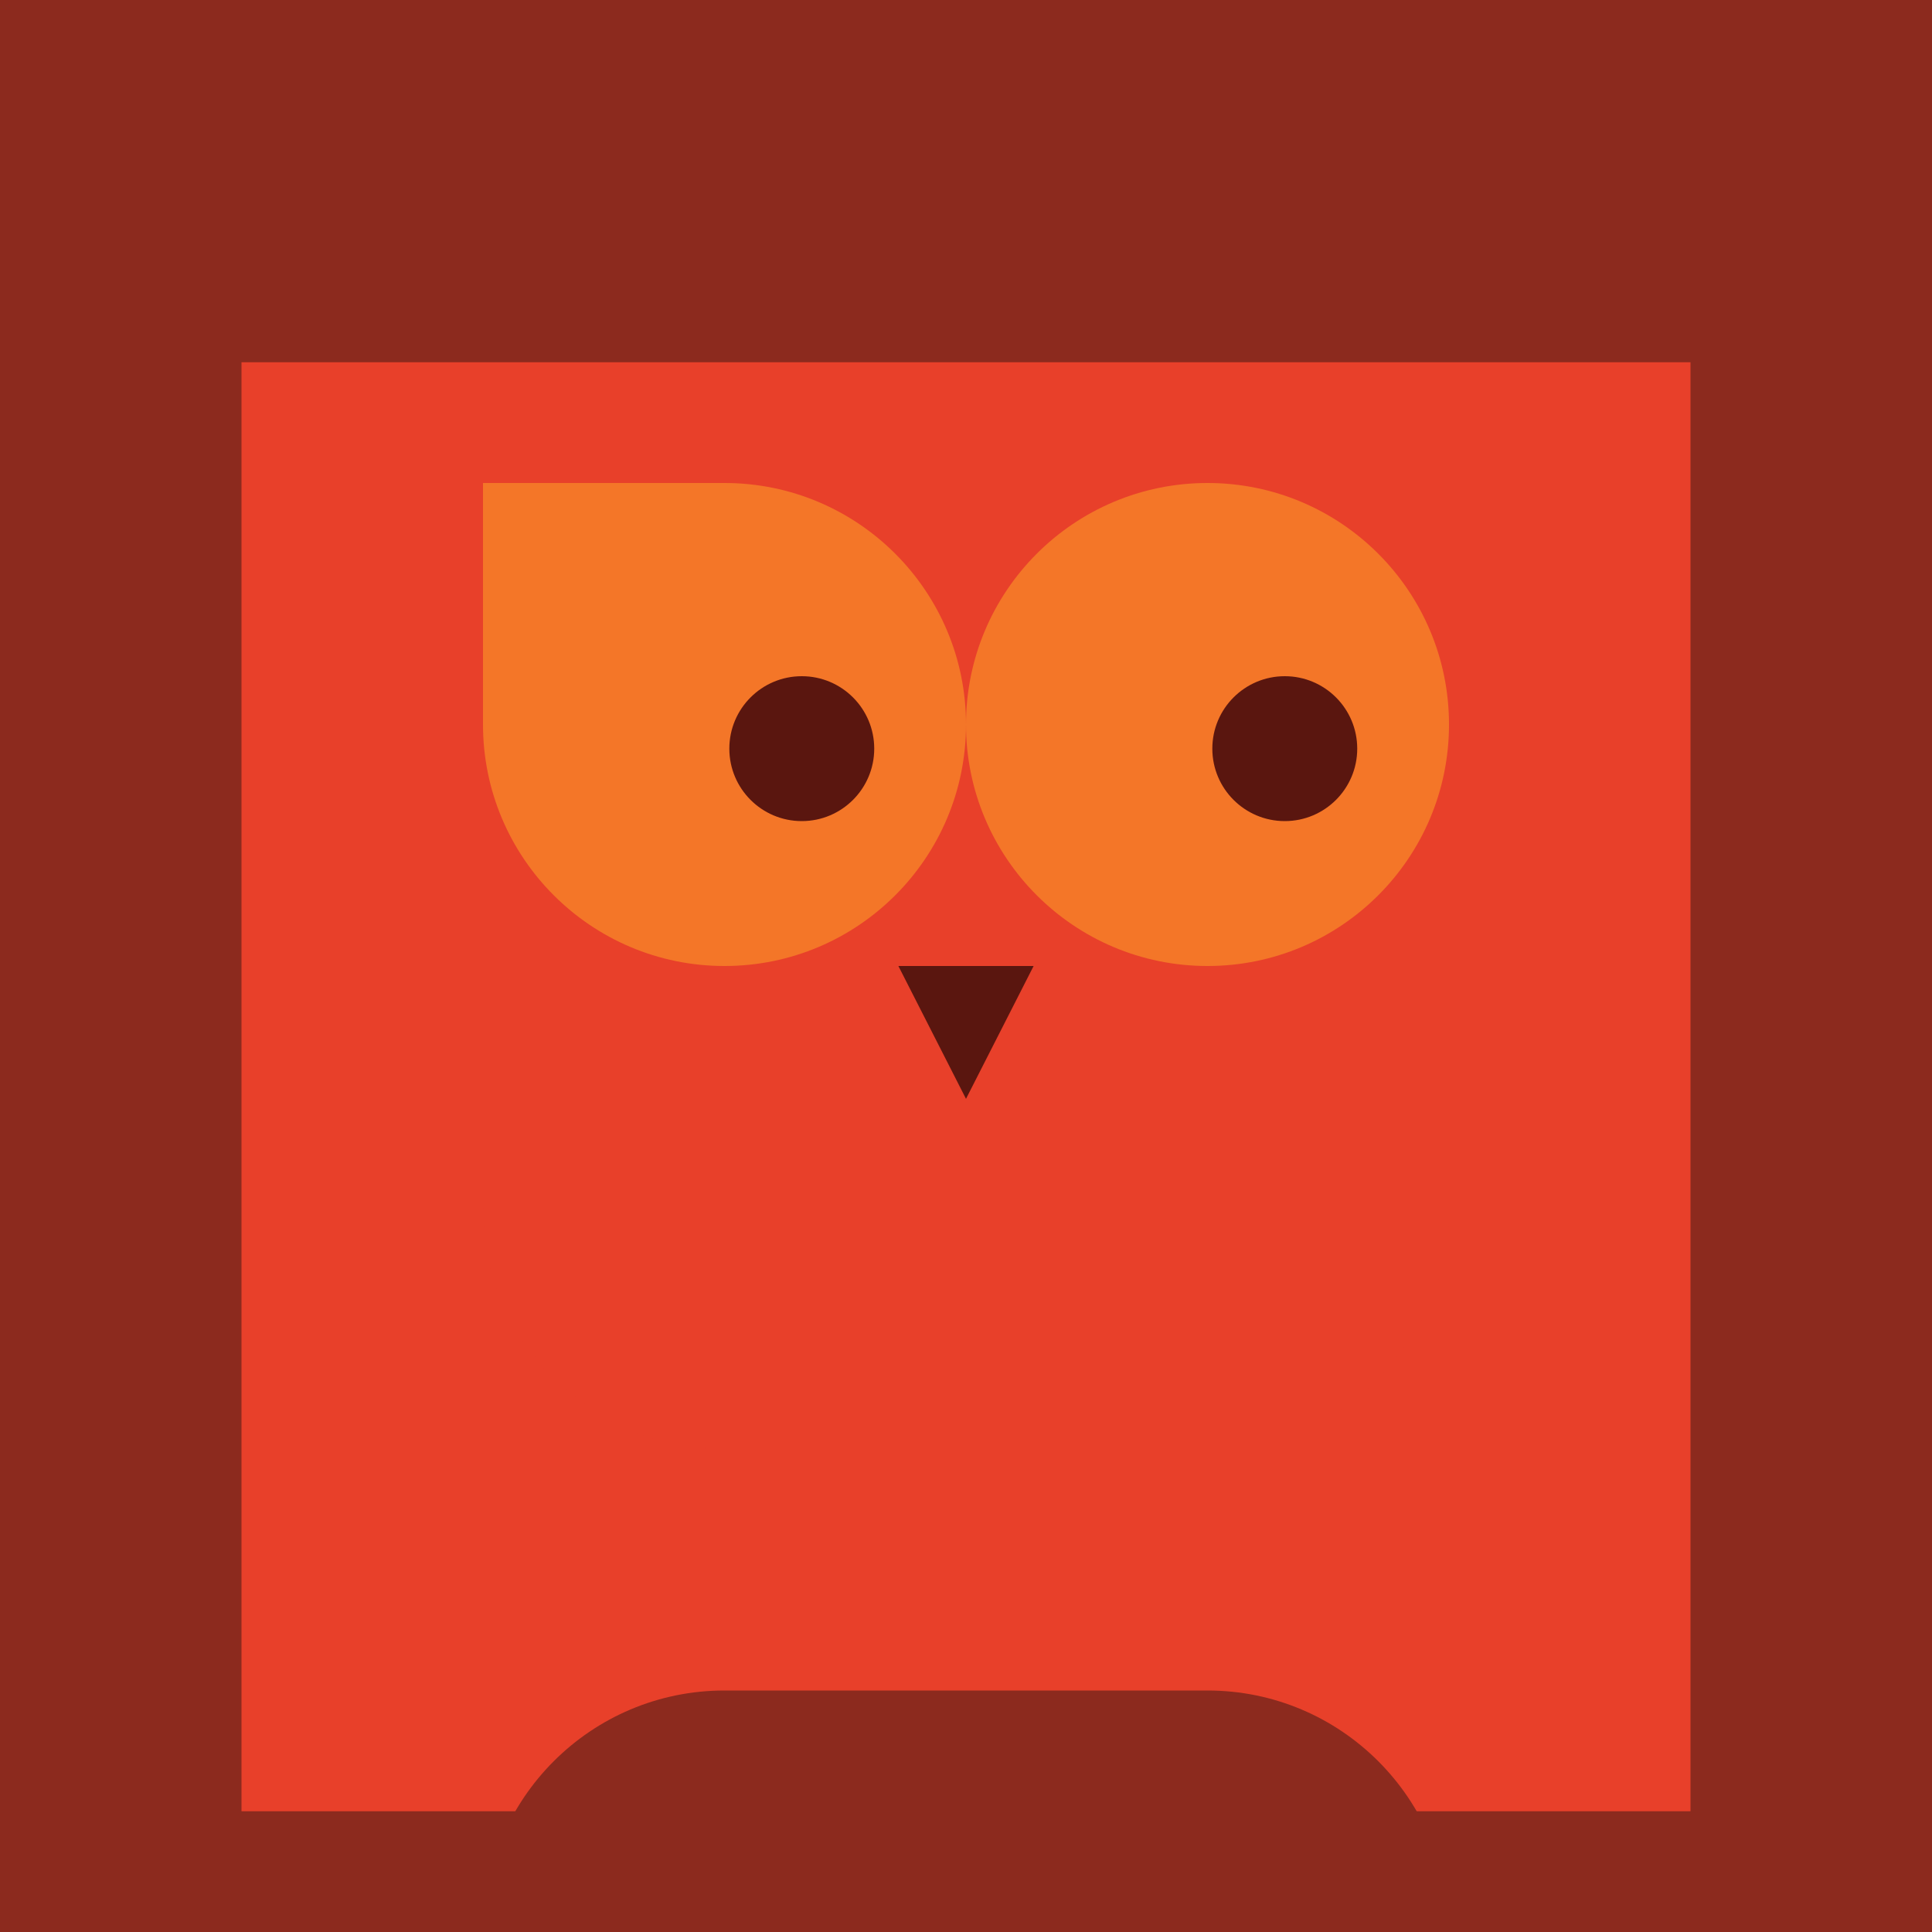
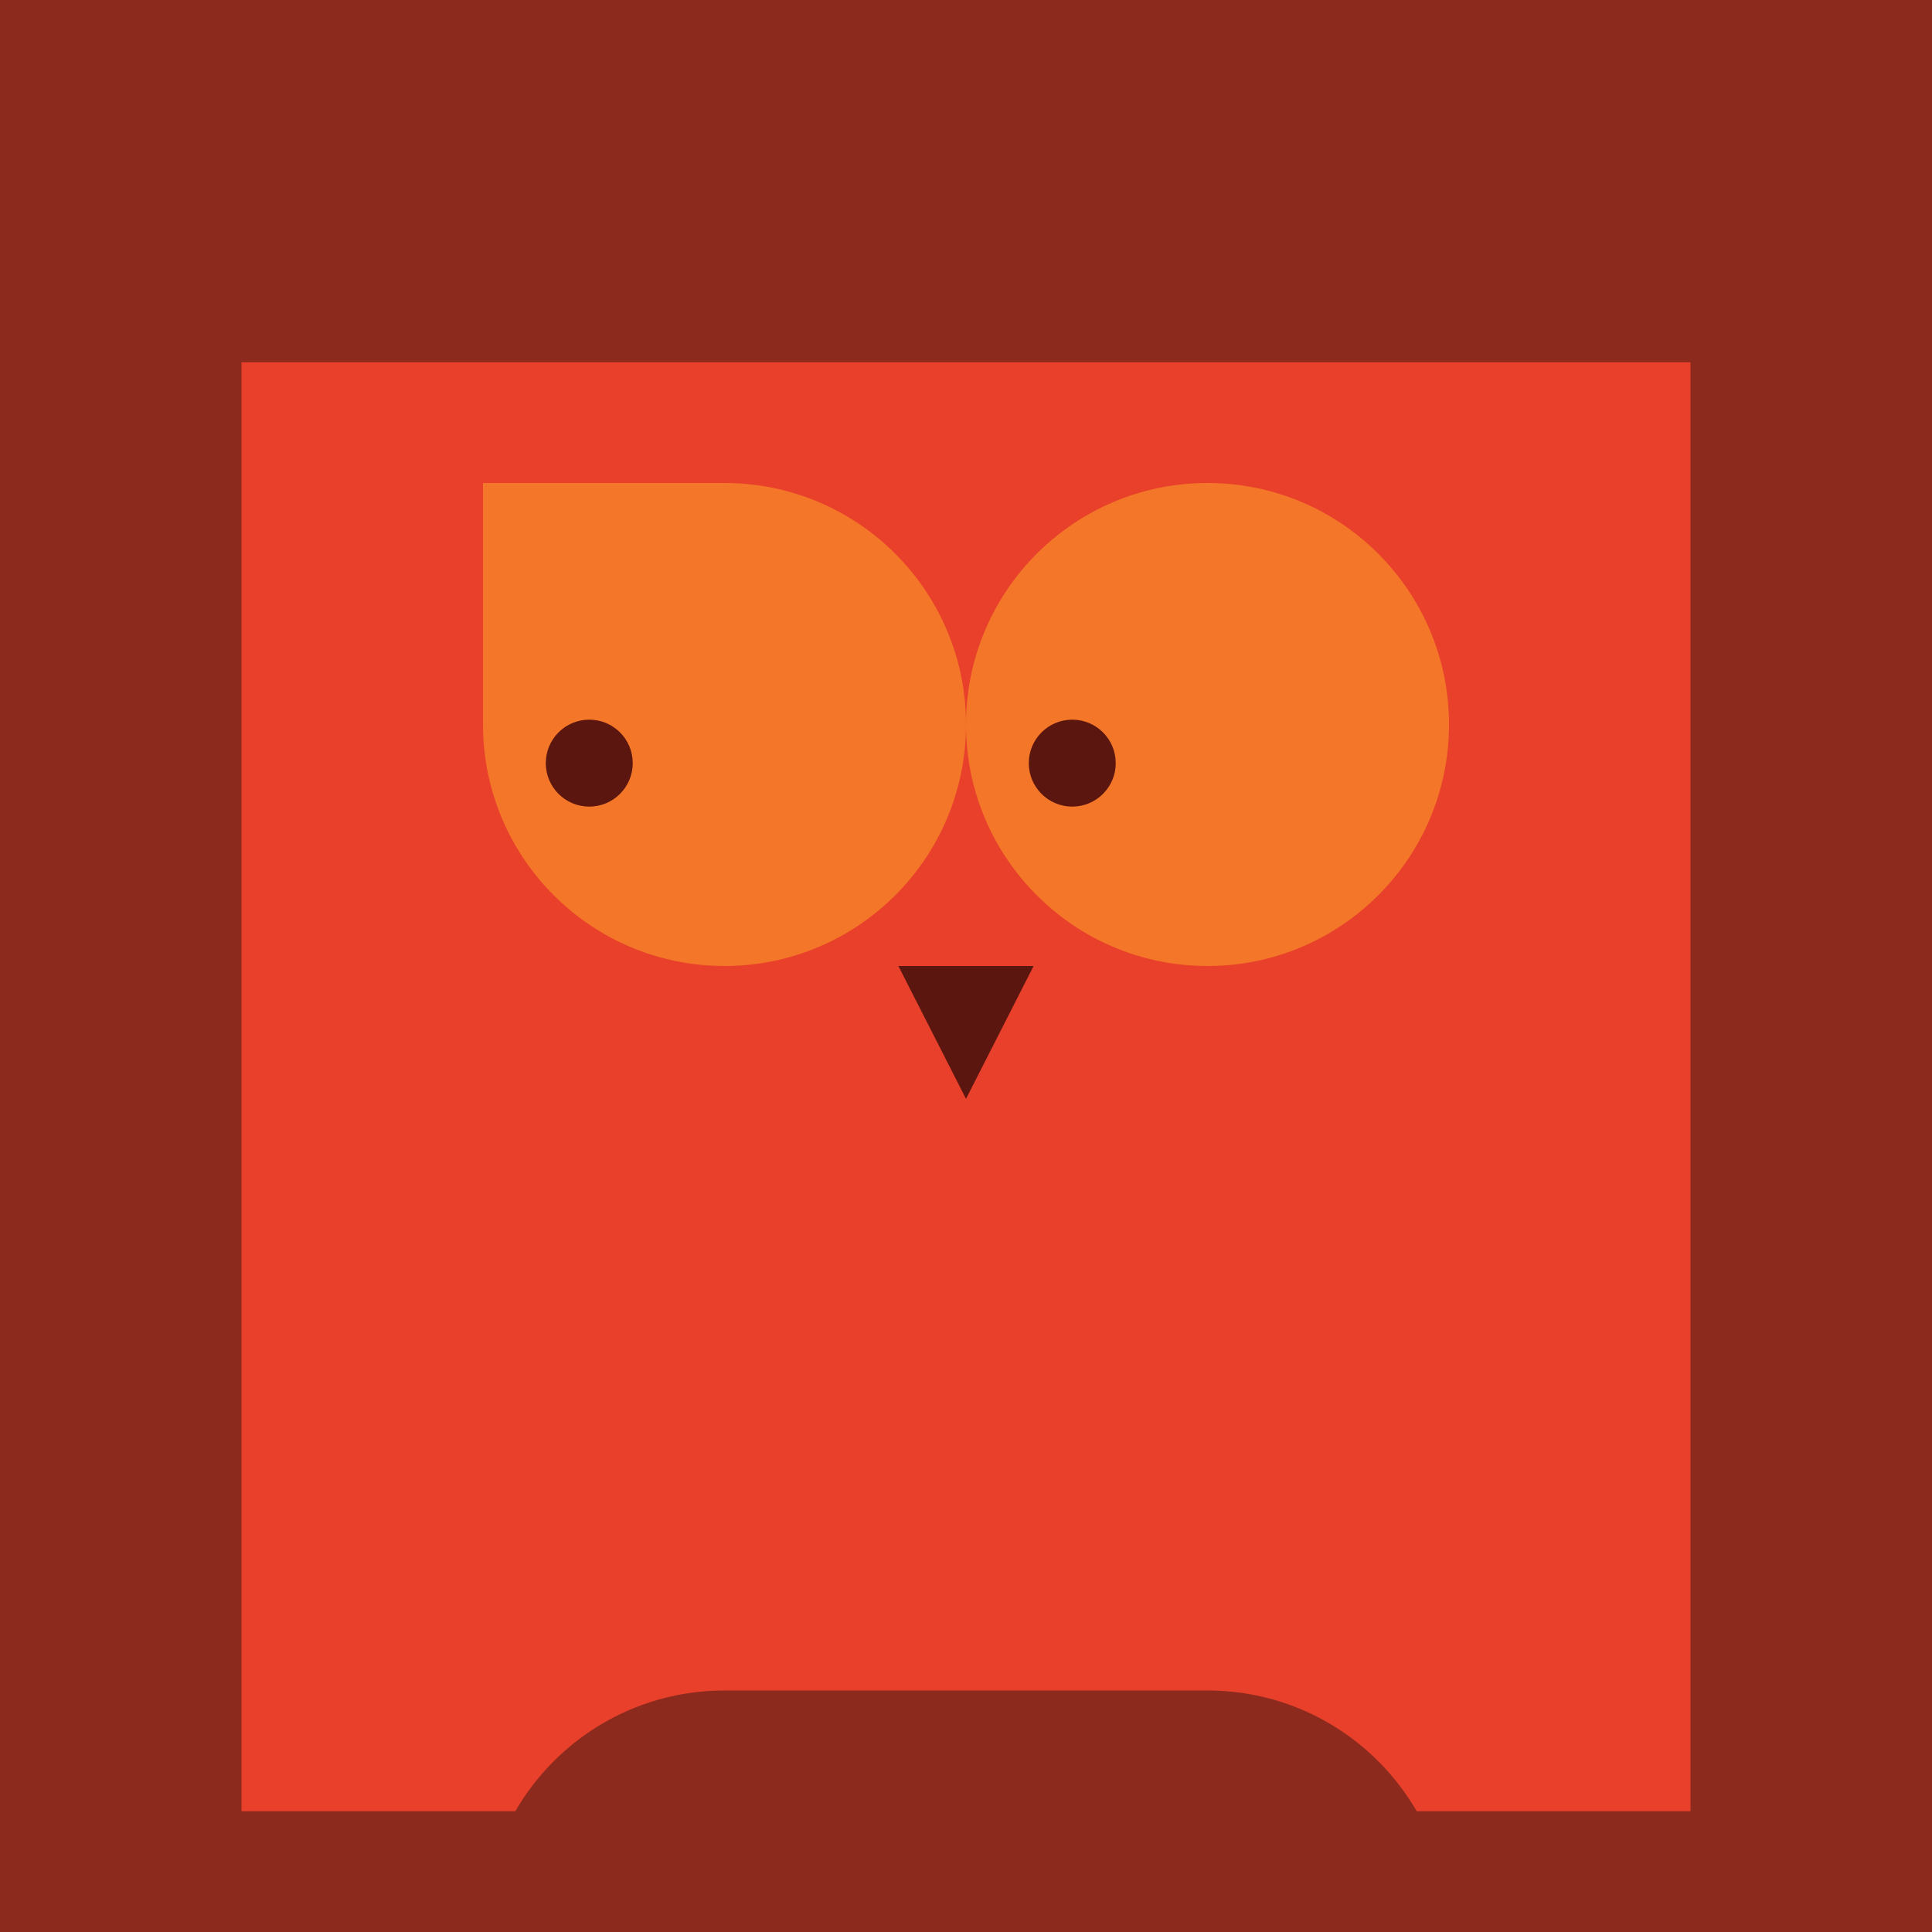
<svg xmlns="http://www.w3.org/2000/svg" width="1600" height="1600" viewBox="0 0 8 8" shape-rendering="geometricPrecision">
  <rect id="outer-field" fill="#8C2A1E" width="8" height="8" />
  <rect id="inner-field" fill="#E8402A" x="1" y="1.5" width="6" height="6" />
  <g id="owl">
    <path id="bust" fill="#8C2A1E" d="M2 8A1 1 0 0 1 3 7L5 7A1 1 0 0 1 6 8Z" />
    <path id="face" fill="#E8402A" d="M3 6A1 1 0 0 1 2 5L2 4L3.72 4L4 4.55L4.28 4L6 4L6 5A1 1 0 0 1 5 6Z" />
    <path id="beak" fill="#5A160F" d="M3.72 4L4 4.55L4.28 4Z" />
    <path id="eye-left" fill="#F47628" d="M3 2A1 1 0 1 1 2 3L2 2Z" />
    <circle id="eye-right" fill="#F47628" cx="5" cy="3" r="1" />
-     <circle id="pupil-left" fill="#5A160F" cx="3.32" cy="3.1" r="0.3" />
-     <circle id="pupil-right" fill="#5A160F" cx="5.32" cy="3.1" r="0.3" />
+     <circle id="pupil-left" fill="#5A160F" cx="2.44" cy="3.16" r="0.18" />
+     <circle id="pupil-right" fill="#5A160F" cx="4.44" cy="3.16" r="0.18" />
  </g>
</svg>
